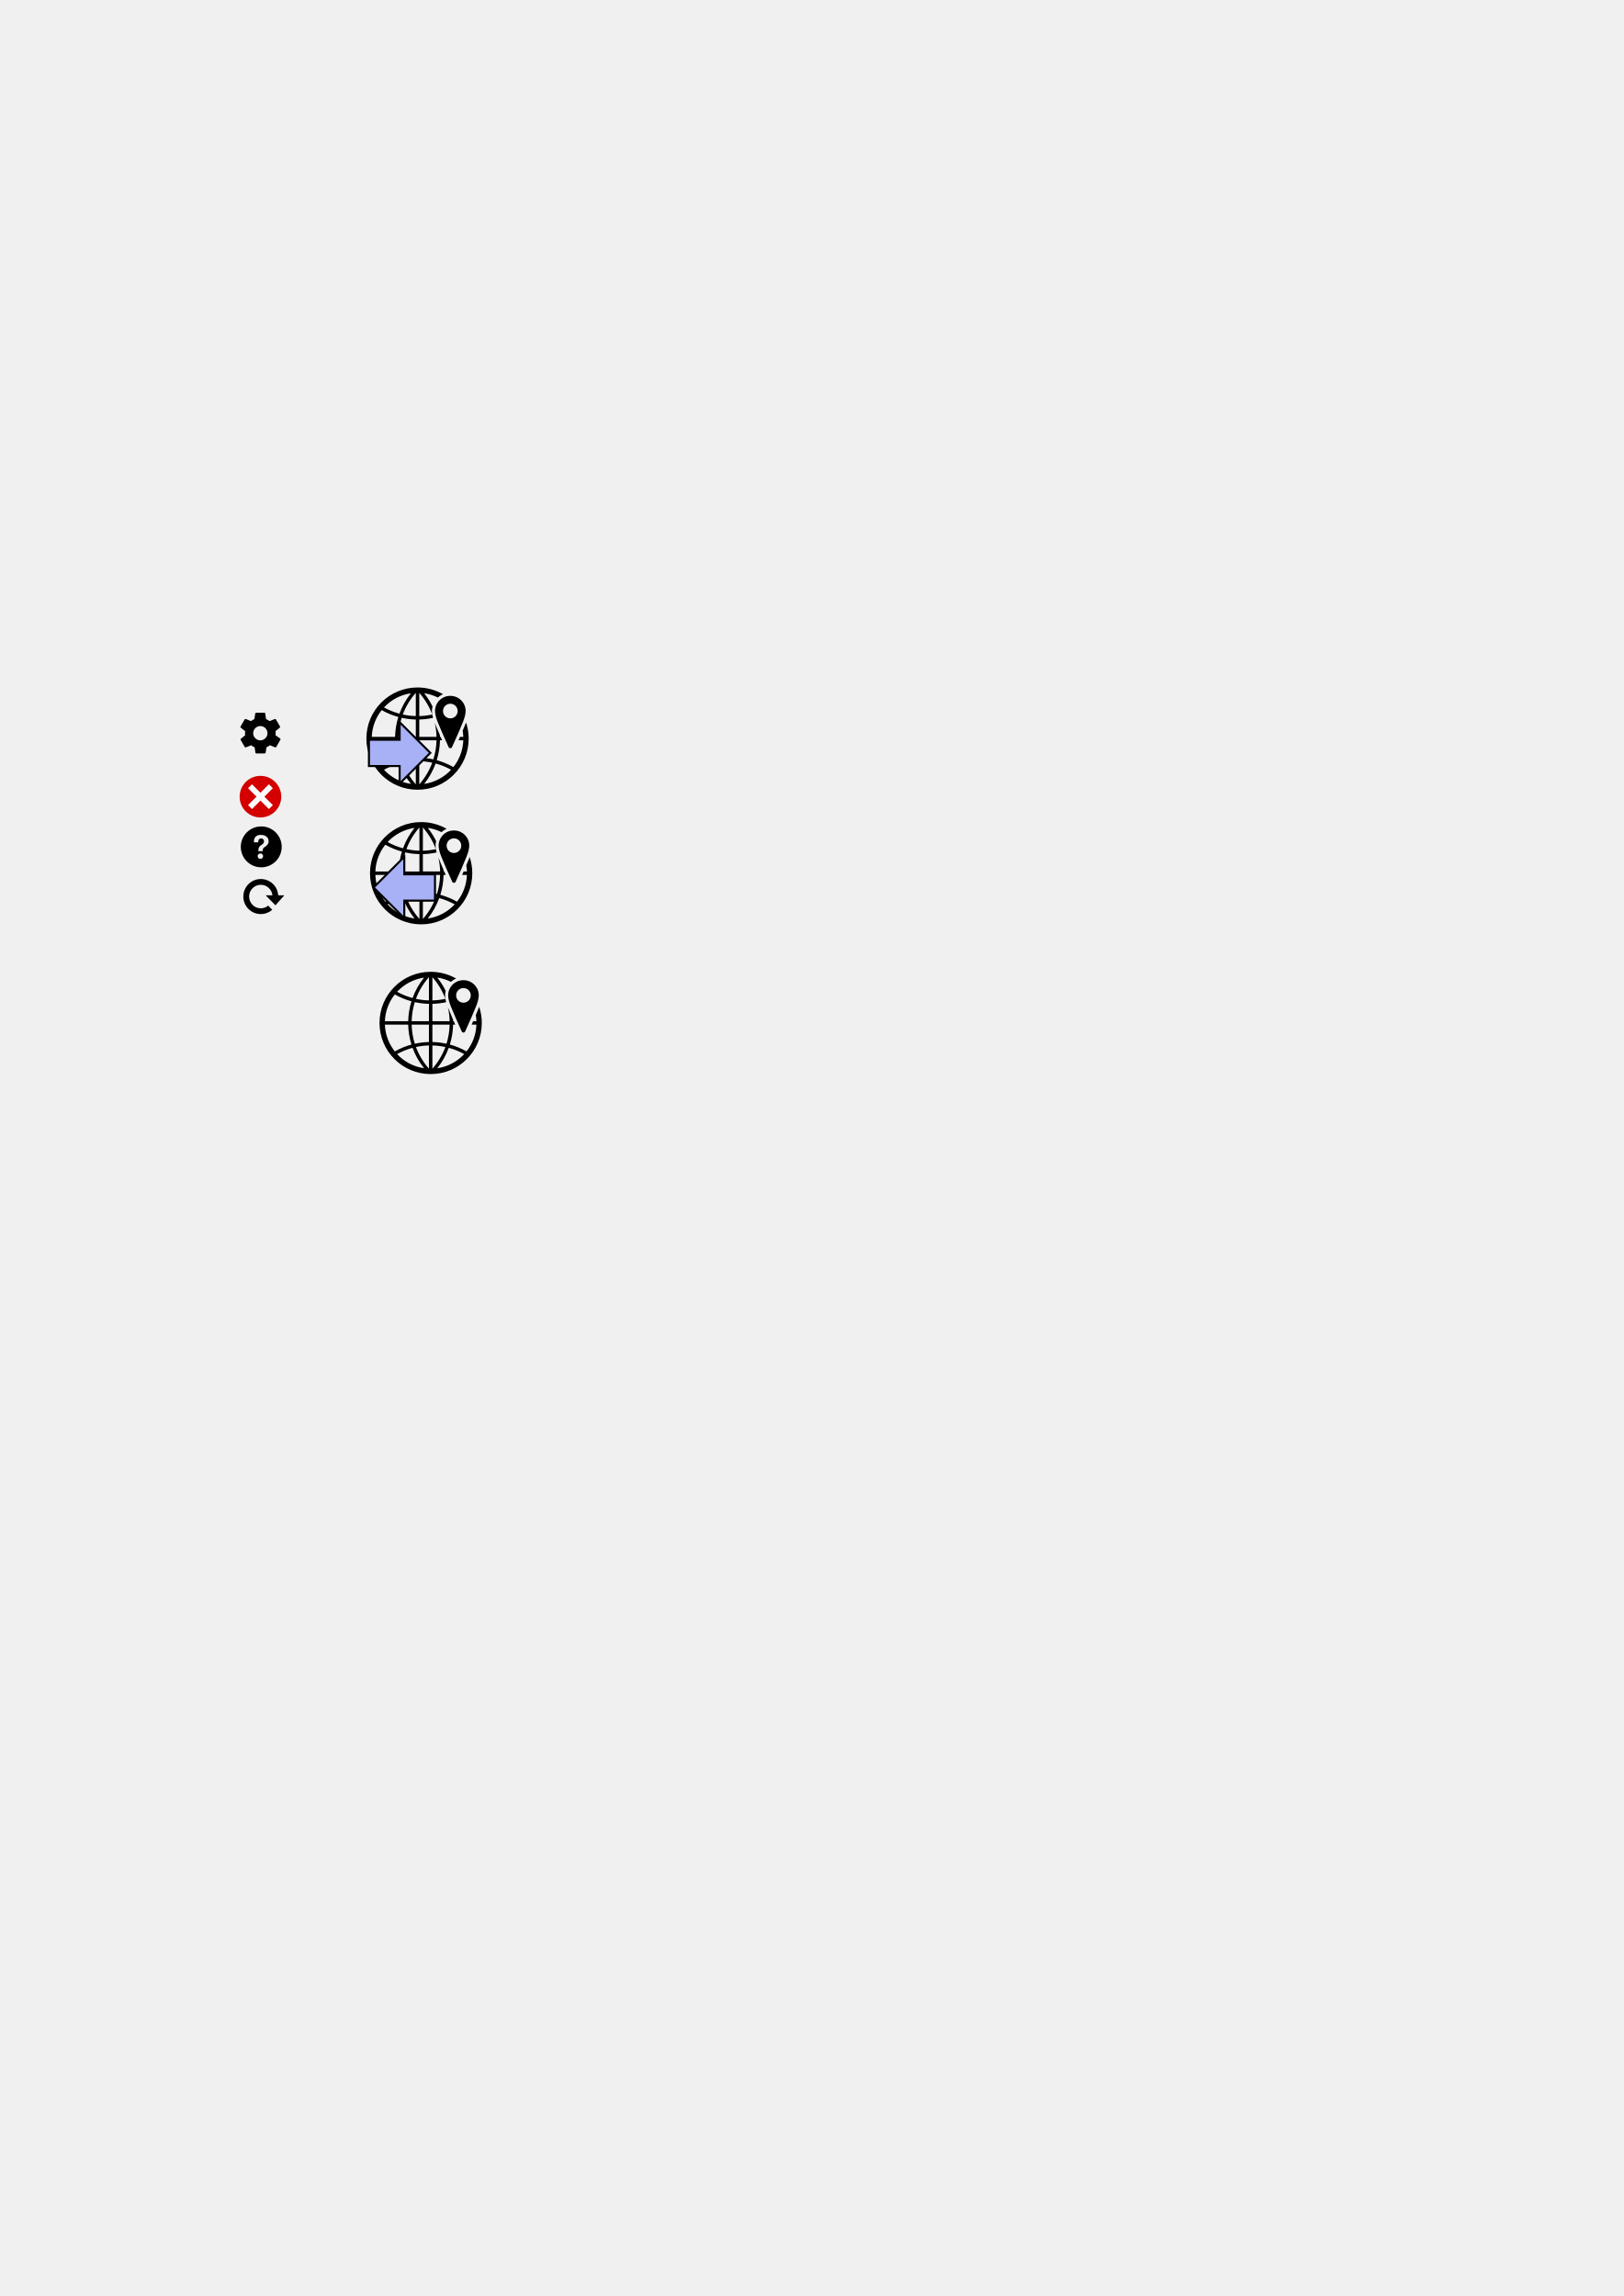
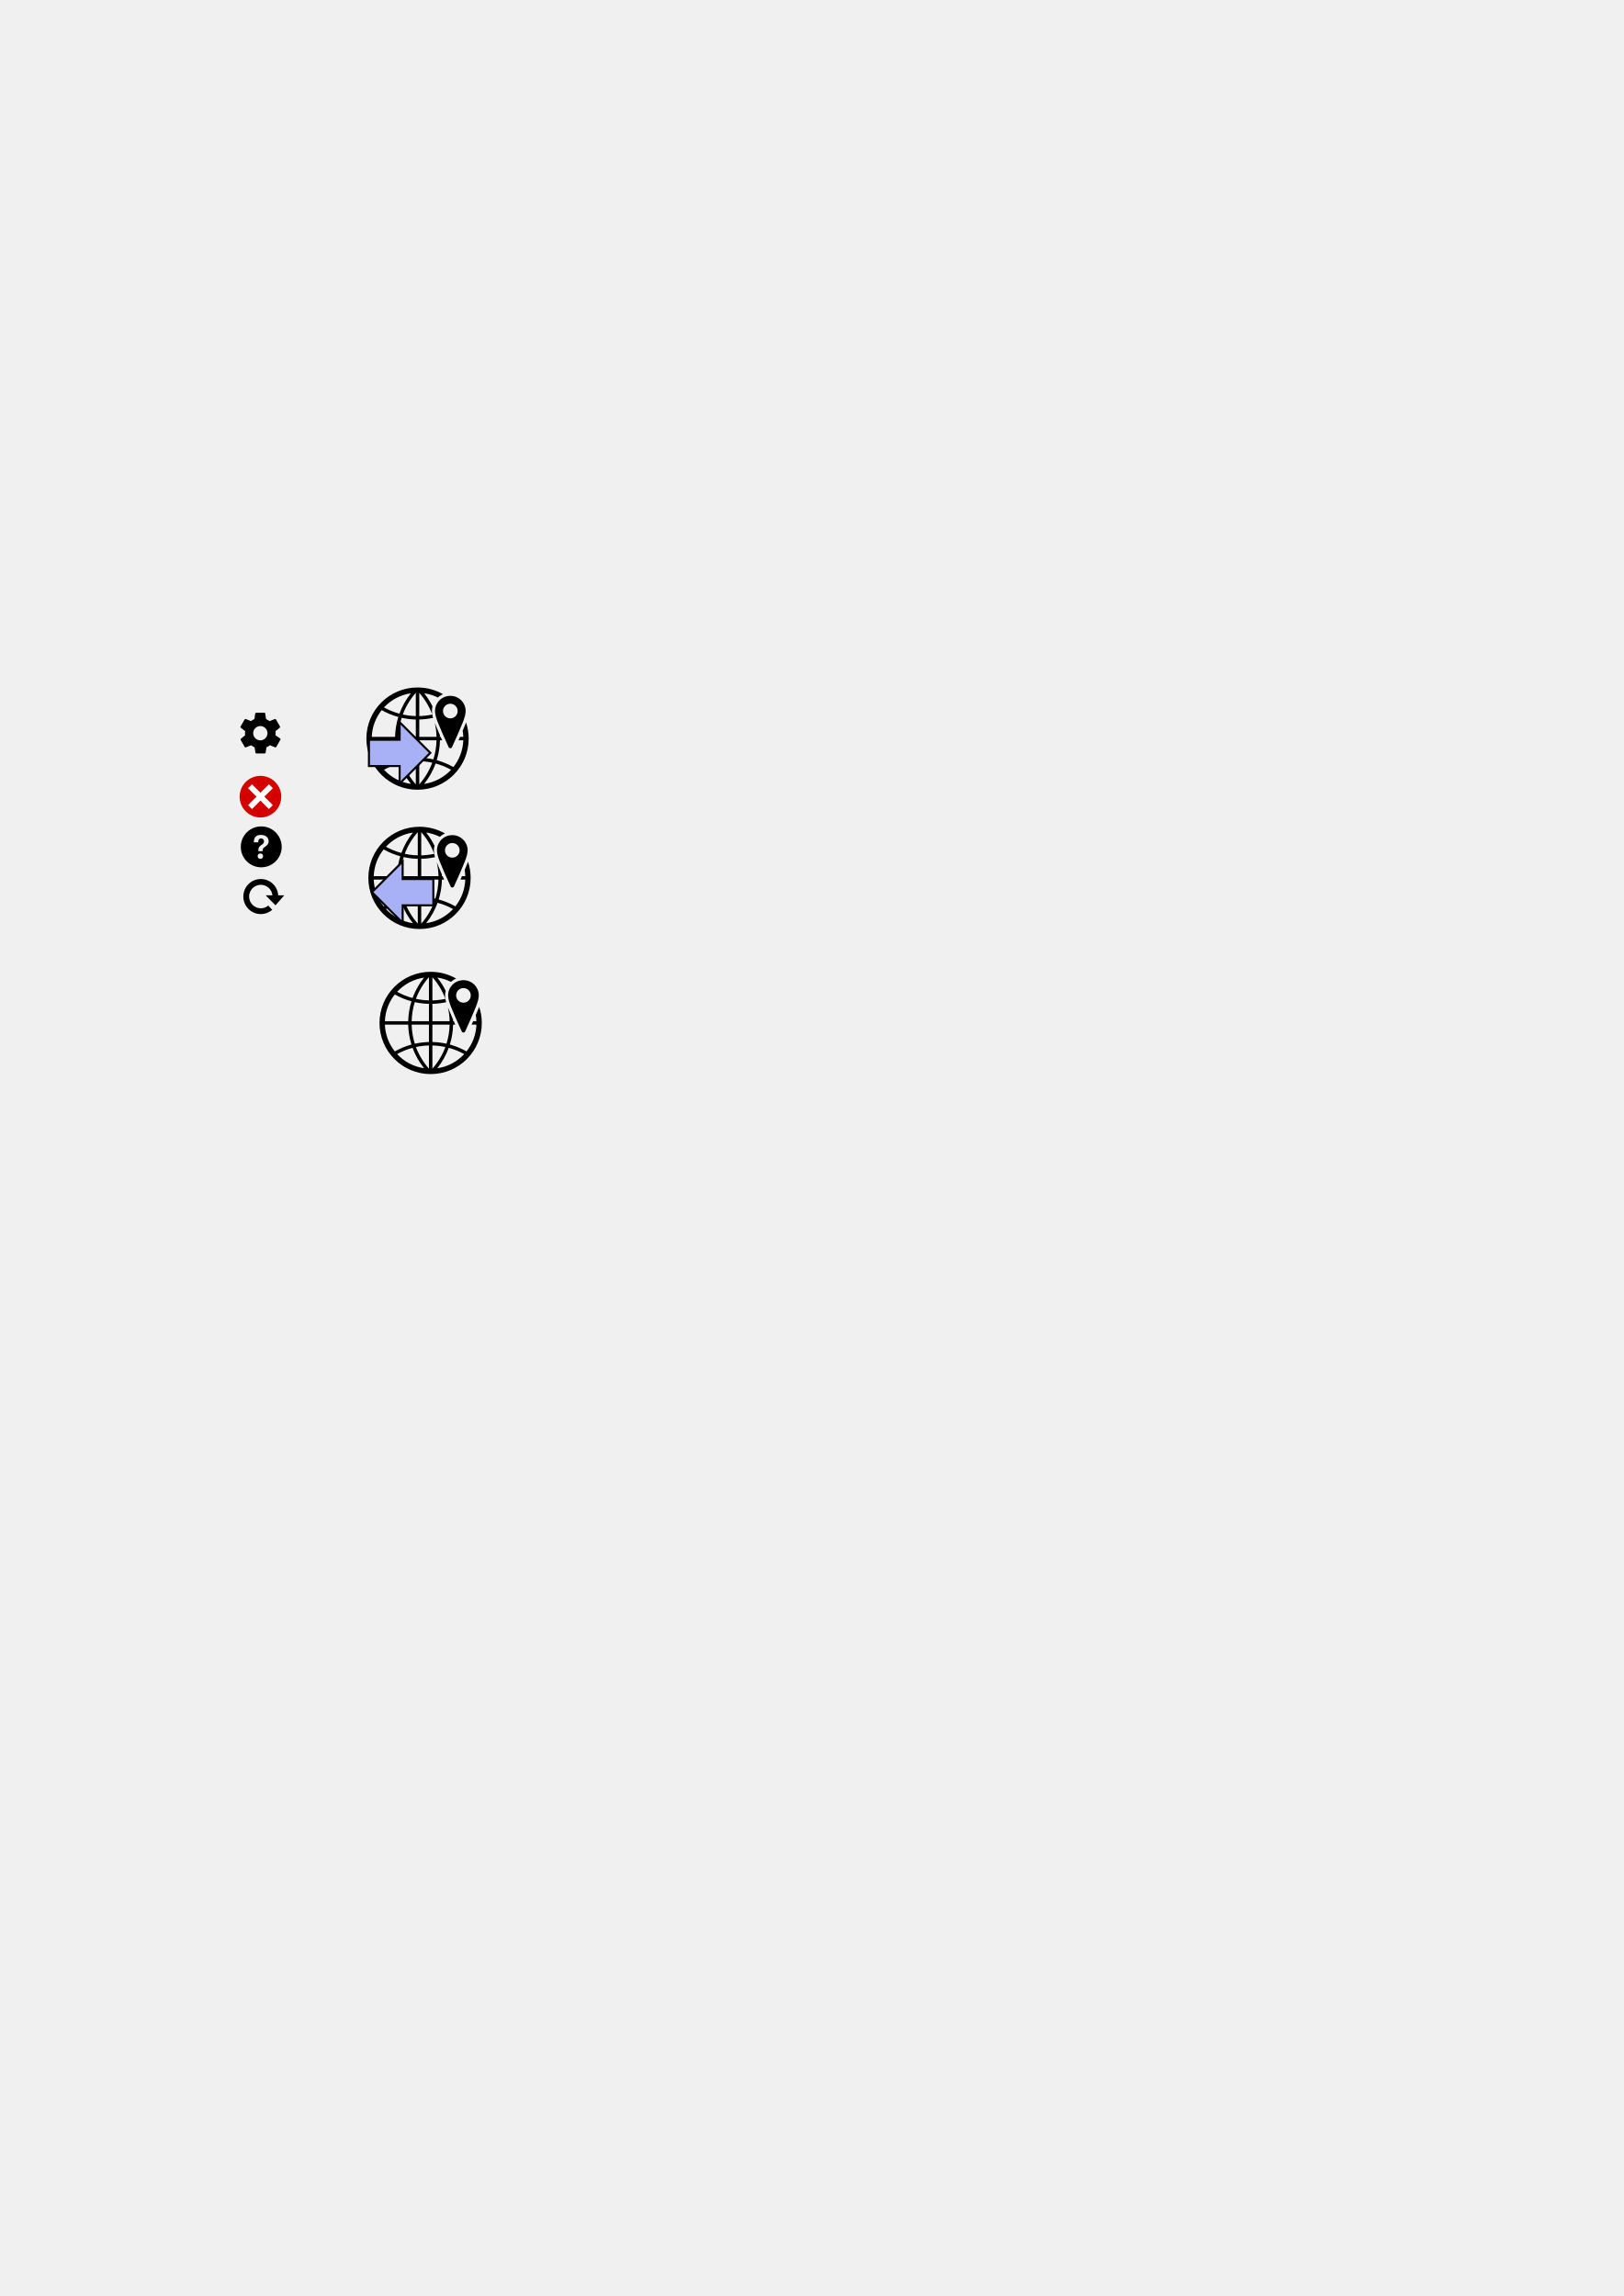
<svg xmlns="http://www.w3.org/2000/svg" width="210mm" height="297mm" viewBox="0 0 210 297" version="1.1" id="svg8">
  <defs id="defs2" />
  <g id="layer1">
    <circle style="opacity:1;fill:#d40000;fill-opacity:1;fill-rule:nonzero;stroke:none;stroke-width:4.4;stroke-miterlimit:4;stroke-dasharray:none;stroke-opacity:1" id="path815" cx="33.685" cy="103.053" r="2.691" />
    <rect style="opacity:1;fill:#ffffff;fill-opacity:1;fill-rule:nonzero;stroke:none;stroke-width:4.4;stroke-miterlimit:4;stroke-dasharray:none;stroke-opacity:1" id="rect834" width="0.718" height="3.815" x="96.329" y="47.143" transform="rotate(45)" />
    <rect style="opacity:1;fill:#ffffff;fill-opacity:1;fill-rule:nonzero;stroke:none;stroke-width:4.4;stroke-miterlimit:4;stroke-dasharray:none;stroke-opacity:1" id="rect834-6" width="0.718" height="3.815" x="-49.41" y="94.781" transform="rotate(-45)" />
    <g transform="matrix(0.2645833,0,0,0.2645833,31.02457,92.19738)" style="fill:none;fill-rule:evenodd;stroke:none;stroke-width:1" id="Page-1">
      <g style="fill:#000000" id="Core" transform="translate(-464,-380)">
        <g id="settings" transform="translate(464,380)">
          <path d="m 17.4,11 c 0,-0.3 0.1,-0.6 0.1,-1 0,-0.4 0,-0.7 -0.1,-1 l 2.1,-1.7 c 0.2,-0.2 0.2,-0.4 0.1,-0.6 l -2,-3.5 C 17.5,3.1 17.3,3 17,3.1 l -2.5,1 C 14,3.7 13.4,3.4 12.8,3.1 L 12.4,0.5 C 12.5,0.2 12.2,0 12,0 H 8 C 7.8,0 7.5,0.2 7.5,0.4 L 7.1,3.1 C 6.5,3.3 6,3.7 5.4,4.1 L 3,3.1 C 2.7,3 2.5,3.1 2.3,3.3 l -2,3.5 c -0.1,0.1 0,0.4 0.2,0.6 L 2.6,9 c 0,0.3 -0.1,0.6 -0.1,1 0,0.4 0,0.7 0.1,1 l -2.1,1.7 c -0.2,0.2 -0.2,0.4 -0.1,0.6 l 2,3.5 C 2.5,16.9 2.7,17 3,16.9 l 2.5,-1 c 0.5,0.4 1.1,0.7 1.7,1 l 0.4,2.6 c 0,0.2 0.2,0.4 0.5,0.4 h 4 c 0.2,0 0.5,-0.2 0.5,-0.4 L 13,16.9 c 0.6,-0.3 1.2,-0.6 1.7,-1 l 2.5,1 c 0.2,0.1 0.5,0 0.6,-0.2 l 2,-3.5 C 19.9,13 19.9,12.7 19.7,12.6 Z M 10,13.5 C 8.1,13.5 6.5,11.9 6.5,10 6.5,8.1 8.1,6.5 10,6.5 c 1.9,0 3.5,1.6 3.5,3.5 0,1.9 -1.6,3.5 -3.5,3.5 z" id="Shape" />
        </g>
      </g>
    </g>
    <g transform="matrix(0.2645833,0,0,0.2645833,-47.13363,17.41101)" id="g4">
      <path d="m 305.844,338.229 c -5.522,0 -10,4.478 -10,10 0,5.522 4.478,10 10,10 5.522,0 10,-4.478 10,-10 0,-5.522 -4.478,-10 -10,-10 z m 0.902,14.585 c -0.022,0.795 -0.612,1.286 -1.375,1.263 -0.732,-0.022 -1.308,-0.545 -1.286,-1.344 0.022,-0.795 0.629,-1.299 1.362,-1.277 0.768,0.022 1.326,0.562 1.299,1.357 z m 2.174,-5.683 c -0.188,0.263 -0.607,0.603 -1.134,1.013 l -0.585,0.402 c -0.286,0.219 -0.464,0.478 -0.558,0.772 -0.049,0.156 -0.085,0.562 -0.094,0.835 -0.005,0.054 -0.036,0.174 -0.201,0.174 -0.165,0 -1.562,0 -1.746,0 -0.183,0 -0.205,-0.107 -0.201,-0.161 0.027,-0.741 0.134,-1.353 0.442,-1.844 0.415,-0.661 1.585,-1.357 1.585,-1.357 0.179,-0.134 0.317,-0.277 0.424,-0.433 0.196,-0.268 0.357,-0.567 0.357,-0.888 0,-0.371 -0.089,-0.723 -0.326,-1.018 -0.277,-0.344 -0.576,-0.509 -1.152,-0.509 -0.567,0 -0.897,0.286 -1.134,0.661 -0.237,0.375 -0.196,0.817 -0.196,1.219 h -2.174 c 0,-1.518 0.397,-2.487 1.237,-3.058 0.567,-0.388 1.29,-0.558 2.134,-0.558 1.107,0 1.987,0.205 2.763,0.795 0.719,0.545 1.098,1.312 1.098,2.348 0,0.638 -0.223,1.174 -0.54,1.607 z" id="path2" style="stroke-width:1" />
    </g>
    <path d="m 35.629,117.108 1.134,-1.291 h -0.781 c -0.08,-1.192 -1.05,-2.111 -2.253,-2.111 -1.245,0 -2.258,1.017 -2.258,2.268 0,1.251 1.013,2.268 2.258,2.268 0.509,0 0.99,-0.167 1.39,-0.481 l 0.089,-0.07 -0.51,-0.546 -0.073,0.054 c -0.261,0.193 -0.571,0.294 -0.895,0.294 -0.834,0 -1.513,-0.682 -1.513,-1.52 0,-0.839 0.679,-1.52 1.513,-1.52 0.784,0 1.426,0.591 1.505,1.362 h -0.875 z" id="path2-7" style="stroke-width:0.265" />
    <g transform="matrix(0.02645833,0,0,0.02645833,47.22787,88.76863)" id="g8" style="stroke-width:10">
      <path d="m 416.3,47 c -13,0 -26,3.2 -37.3,9.6 -20.3,11.5 -34.7,33.1 -37.1,56.4 -2.2,21.7 5.3,43 13.2,63.3 7.2,18.7 37.7,89.7 53.1,121.8 3.3,6.8 12.9,6.8 16.2,0 15.5,-32.4 46.2,-104 53.5,-123 7.9,-20.5 15.4,-42.1 12.7,-63.9 C 487.5,86 469.8,63.3 446.5,53.2 437,49.1 426.6,47 416.3,47 Z m 0,110.1 c -19.8,0 -35.8,-16 -35.8,-35.8 0,-19.8 16,-35.8 35.8,-35.8 19.8,0 35.8,16 35.8,35.8 0,19.8 -16,35.8 -35.8,35.8 z" id="path2-3" style="stroke-width:10" />
      <g id="g6" style="stroke-width:10">
        <path d="m 491.9,180.4 c -2.8,7.2 -8.5,21 -15.3,37.1 1.7,9.8 2.8,19.8 3.1,30 h -16.1 c -2.5,5.7 -5,11.4 -7.4,16.9 h 23.5 c -1.8,49.4 -19.7,94.7 -48.4,130.8 -25.9,-14.7 -53.3,-25.9 -81.5,-33.6 9.8,-31.6 15.1,-64.4 15.9,-97.3 h 10.6 c -2.5,-5.6 -5,-11.2 -7.4,-16.9 h -3.2 c -0.1,-2.7 -0.2,-5.4 -0.3,-8.1 -10.9,-25 -20.7,-48.4 -24.3,-57.8 -0.3,-0.9 -0.7,-1.8 -1,-2.7 5.2,22.5 8.2,45.5 8.7,68.6 h -84.3 v -84.8 c 22.6,-0.5 45.1,-3.2 67.3,-8 -4,-14 -6.3,-28.4 -4.8,-43.3 0.4,-4.2 1.2,-8.4 2.3,-12.6 -11.1,-22.5 -24.7,-44.2 -40.9,-64.4 23.8,3.4 46.3,10.6 67.1,20.9 4.9,-4.5 10.3,-8.6 16.2,-11.9 2.9,-1.6 5.8,-3.1 8.9,-4.4 C 343.8,18.1 301.3,6 256,6 117.9,6 6,117.9 6,256 c 0,138.1 111.9,250 250,250 138.1,0 250,-111.9 250,-250 0,-27.6 -4.5,-54.2 -12.8,-79.1 -0.4,1.2 -0.9,2.4 -1.3,3.5 z M 264.5,32.4 c 28.2,31.9 49.3,67.9 63.4,105.9 -20.9,4.5 -42.1,7 -63.4,7.6 z m -40.8,2.1 C 199.4,64.7 180.5,98.4 167.5,134.2 141.5,127.2 116.1,117 92,103.6 126,67.1 172,41.9 223.7,34.5 Z M 80.8,116.7 c 25.9,14.7 53.2,25.9 81.3,33.5 -9.7,31.2 -15.1,63.9 -15.9,97.3 H 32.3 C 34.1,198.2 52,152.9 80.8,116.7 Z M 32.3,264.4 h 113.9 c 0.8,33.5 6.2,66.1 15.9,97.3 -28.1,7.7 -55.4,18.8 -81.3,33.5 C 52,359.1 34.1,313.8 32.3,264.4 Z M 92,408.3 c 24.1,-13.3 49.4,-23.5 75.5,-30.6 13.1,35.9 32,69.5 56.2,99.7 C 172,470 126,444.9 92,408.3 Z m 155.6,71.3 C 219.8,448.1 198.4,412.3 184,373.7 c 20.9,-4.5 42.2,-7.1 63.6,-7.6 z m 0,-130.3 c -23.2,0.5 -46.3,3.4 -69.1,8.4 -9.4,-29.9 -14.6,-61.2 -15.4,-93.3 h 84.5 z m 0,-101.7 h -84.5 c 0.8,-32.1 6,-63.4 15.4,-93.3 22.7,5.1 45.9,7.9 69.1,8.4 z m 0,-101.8 C 226.3,145.3 205,142.7 184,138.2 198.3,99.6 219.7,63.8 247.6,32.3 Z m 16.9,118.6 h 84.3 c -0.8,31.5 -5.9,62.9 -15.4,93.2 -22.7,-5 -45.7,-7.8 -68.9,-8.4 z m 0,101.8 c 21.3,0.5 42.5,3 63.4,7.6 -14.1,38 -35.2,74 -63.4,105.9 z m 23.8,111.3 c 24.5,-30.6 43.2,-64.4 56.1,-99.8 26.1,7 51.5,17.2 75.7,30.6 -34.1,36.6 -80.1,61.8 -131.8,69.2 z" id="path4" style="stroke-width:10" />
      </g>
    </g>
    <g transform="matrix(0.2834823,0,0,0.2834823,47.15038,92.85363)" id="arrow_x5F_full_x5F_right" style="fill:#a8b1f5;fill-opacity:1;stroke:#000000;stroke-width:0.933;stroke-opacity:1">
      <polygon points="30,16 16,2.001 16,10 2,10 2,22 16,22 16,30 " id="polygon5" style="fill:#a8b1f5;fill-opacity:1;stroke:#000000;stroke-width:0.933;stroke-opacity:1" />
    </g>
-     <g transform="matrix(0.02645886,0,0,0.02645886,47.69454,106.1812)" id="g8-6" style="stroke-width:10">
-       <path d="m 416.3,47 c -13,0 -26,3.2 -37.3,9.6 -20.3,11.5 -34.7,33.1 -37.1,56.4 -2.2,21.7 5.3,43 13.2,63.3 7.2,18.7 37.7,89.7 53.1,121.8 3.3,6.8 12.9,6.8 16.2,0 15.5,-32.4 46.2,-104 53.5,-123 7.9,-20.5 15.4,-42.1 12.7,-63.9 C 487.5,86 469.8,63.3 446.5,53.2 437,49.1 426.6,47 416.3,47 Z m 0,110.1 c -19.8,0 -35.8,-16 -35.8,-35.8 0,-19.8 16,-35.8 35.8,-35.8 19.8,0 35.8,16 35.8,35.8 0,19.8 -16,35.8 -35.8,35.8 z" id="path2-3-7" style="stroke-width:10" />
-       <g id="g6-5" style="stroke-width:10">
-         <path d="m 491.9,180.4 c -2.8,7.2 -8.5,21 -15.3,37.1 1.7,9.8 2.8,19.8 3.1,30 h -16.1 c -2.5,5.7 -5,11.4 -7.4,16.9 h 23.5 c -1.8,49.4 -19.7,94.7 -48.4,130.8 -25.9,-14.7 -53.3,-25.9 -81.5,-33.6 9.8,-31.6 15.1,-64.4 15.9,-97.3 h 10.6 c -2.5,-5.6 -5,-11.2 -7.4,-16.9 h -3.2 c -0.1,-2.7 -0.2,-5.4 -0.3,-8.1 -10.9,-25 -20.7,-48.4 -24.3,-57.8 -0.3,-0.9 -0.7,-1.8 -1,-2.7 5.2,22.5 8.2,45.5 8.7,68.6 h -84.3 v -84.8 c 22.6,-0.5 45.1,-3.2 67.3,-8 -4,-14 -6.3,-28.4 -4.8,-43.3 0.4,-4.2 1.2,-8.4 2.3,-12.6 -11.1,-22.5 -24.7,-44.2 -40.9,-64.4 23.8,3.4 46.3,10.6 67.1,20.9 4.9,-4.5 10.3,-8.6 16.2,-11.9 2.9,-1.6 5.8,-3.1 8.9,-4.4 C 343.8,18.1 301.3,6 256,6 117.9,6 6,117.9 6,256 c 0,138.1 111.9,250 250,250 138.1,0 250,-111.9 250,-250 0,-27.6 -4.5,-54.2 -12.8,-79.1 -0.4,1.2 -0.9,2.4 -1.3,3.5 z M 264.5,32.4 c 28.2,31.9 49.3,67.9 63.4,105.9 -20.9,4.5 -42.1,7 -63.4,7.6 z m -40.8,2.1 C 199.4,64.7 180.5,98.4 167.5,134.2 141.5,127.2 116.1,117 92,103.6 126,67.1 172,41.9 223.7,34.5 Z M 80.8,116.7 c 25.9,14.7 53.2,25.9 81.3,33.5 -9.7,31.2 -15.1,63.9 -15.9,97.3 H 32.3 C 34.1,198.2 52,152.9 80.8,116.7 Z M 32.3,264.4 h 113.9 c 0.8,33.5 6.2,66.1 15.9,97.3 -28.1,7.7 -55.4,18.8 -81.3,33.5 C 52,359.1 34.1,313.8 32.3,264.4 Z M 92,408.3 c 24.1,-13.3 49.4,-23.5 75.5,-30.6 13.1,35.9 32,69.5 56.2,99.7 C 172,470 126,444.9 92,408.3 Z m 155.6,71.3 C 219.8,448.1 198.4,412.3 184,373.7 c 20.9,-4.5 42.2,-7.1 63.6,-7.6 z m 0,-130.3 c -23.2,0.5 -46.3,3.4 -69.1,8.4 -9.4,-29.9 -14.6,-61.2 -15.4,-93.3 h 84.5 z m 0,-101.7 h -84.5 c 0.8,-32.1 6,-63.4 15.4,-93.3 22.7,5.1 45.9,7.9 69.1,8.4 z m 0,-101.8 C 226.3,145.3 205,142.7 184,138.2 198.3,99.6 219.7,63.8 247.6,32.3 Z m 16.9,118.6 h 84.3 c -0.8,31.5 -5.9,62.9 -15.4,93.2 -22.7,-5 -45.7,-7.8 -68.9,-8.4 z m 0,101.8 c 21.3,0.5 42.5,3 63.4,7.6 -14.1,38 -35.2,74 -63.4,105.9 z m 23.8,111.3 c 24.5,-30.6 43.2,-64.4 56.1,-99.8 26.1,7 51.5,17.2 75.7,30.6 -34.1,36.6 -80.1,61.8 -131.8,69.2 z" id="path4-3" style="stroke-width:10" />
-       </g>
-     </g>
-     <g transform="matrix(-0.283488,0,0,-0.283488,56.82567,119.3382)" id="arrow_x5F_full_x5F_right-5" style="fill:#a8b1f5;fill-opacity:1;stroke:#000000;stroke-width:0.933;stroke-opacity:1">
-       <polygon points="2,10 2,22 16,22 16,30 30,16 16,2.001 16,10 " id="polygon5-6" style="fill:#a8b1f5;fill-opacity:1;stroke:#000000;stroke-width:0.933;stroke-opacity:1" />
-     </g>
    <g transform="matrix(0.02645833,0,0,0.02645833,48.92544,125.5487)" id="g8-2" style="stroke-width:10">
      <path d="m 416.3,47 c -13,0 -26,3.2 -37.3,9.6 -20.3,11.5 -34.7,33.1 -37.1,56.4 -2.2,21.7 5.3,43 13.2,63.3 7.2,18.7 37.7,89.7 53.1,121.8 3.3,6.8 12.9,6.8 16.2,0 15.5,-32.4 46.2,-104 53.5,-123 7.9,-20.5 15.4,-42.1 12.7,-63.9 C 487.5,86 469.8,63.3 446.5,53.2 437,49.1 426.6,47 416.3,47 Z m 0,110.1 c -19.8,0 -35.8,-16 -35.8,-35.8 0,-19.8 16,-35.8 35.8,-35.8 19.8,0 35.8,16 35.8,35.8 0,19.8 -16,35.8 -35.8,35.8 z" id="path2-3-9" style="stroke-width:10" />
      <g id="g6-1" style="stroke-width:10">
        <path d="m 491.9,180.4 c -2.8,7.2 -8.5,21 -15.3,37.1 1.7,9.8 2.8,19.8 3.1,30 h -16.1 c -2.5,5.7 -5,11.4 -7.4,16.9 h 23.5 c -1.8,49.4 -19.7,94.7 -48.4,130.8 -25.9,-14.7 -53.3,-25.9 -81.5,-33.6 9.8,-31.6 15.1,-64.4 15.9,-97.3 h 10.6 c -2.5,-5.6 -5,-11.2 -7.4,-16.9 h -3.2 c -0.1,-2.7 -0.2,-5.4 -0.3,-8.1 -10.9,-25 -20.7,-48.4 -24.3,-57.8 -0.3,-0.9 -0.7,-1.8 -1,-2.7 5.2,22.5 8.2,45.5 8.7,68.6 h -84.3 v -84.8 c 22.6,-0.5 45.1,-3.2 67.3,-8 -4,-14 -6.3,-28.4 -4.8,-43.3 0.4,-4.2 1.2,-8.4 2.3,-12.6 -11.1,-22.5 -24.7,-44.2 -40.9,-64.4 23.8,3.4 46.3,10.6 67.1,20.9 4.9,-4.5 10.3,-8.6 16.2,-11.9 2.9,-1.6 5.8,-3.1 8.9,-4.4 C 343.8,18.1 301.3,6 256,6 117.9,6 6,117.9 6,256 c 0,138.1 111.9,250 250,250 138.1,0 250,-111.9 250,-250 0,-27.6 -4.5,-54.2 -12.8,-79.1 -0.4,1.2 -0.9,2.4 -1.3,3.5 z M 264.5,32.4 c 28.2,31.9 49.3,67.9 63.4,105.9 -20.9,4.5 -42.1,7 -63.4,7.6 z m -40.8,2.1 C 199.4,64.7 180.5,98.4 167.5,134.2 141.5,127.2 116.1,117 92,103.6 126,67.1 172,41.9 223.7,34.5 Z M 80.8,116.7 c 25.9,14.7 53.2,25.9 81.3,33.5 -9.7,31.2 -15.1,63.9 -15.9,97.3 H 32.3 C 34.1,198.2 52,152.9 80.8,116.7 Z M 32.3,264.4 h 113.9 c 0.8,33.5 6.2,66.1 15.9,97.3 -28.1,7.7 -55.4,18.8 -81.3,33.5 C 52,359.1 34.1,313.8 32.3,264.4 Z M 92,408.3 c 24.1,-13.3 49.4,-23.5 75.5,-30.6 13.1,35.9 32,69.5 56.2,99.7 C 172,470 126,444.9 92,408.3 Z m 155.6,71.3 C 219.8,448.1 198.4,412.3 184,373.7 c 20.9,-4.5 42.2,-7.1 63.6,-7.6 z m 0,-130.3 c -23.2,0.5 -46.3,3.4 -69.1,8.4 -9.4,-29.9 -14.6,-61.2 -15.4,-93.3 h 84.5 z m 0,-101.7 h -84.5 c 0.8,-32.1 6,-63.4 15.4,-93.3 22.7,5.1 45.9,7.9 69.1,8.4 z m 0,-101.8 C 226.3,145.3 205,142.7 184,138.2 198.3,99.6 219.7,63.8 247.6,32.3 Z m 16.9,118.6 h 84.3 c -0.8,31.5 -5.9,62.9 -15.4,93.2 -22.7,-5 -45.7,-7.8 -68.9,-8.4 z m 0,101.8 c 21.3,0.5 42.5,3 63.4,7.6 -14.1,38 -35.2,74 -63.4,105.9 z m 23.8,111.3 c 24.5,-30.6 43.2,-64.4 56.1,-99.8 26.1,7 51.5,17.2 75.7,30.6 -34.1,36.6 -80.1,61.8 -131.8,69.2 z" id="path4-2" style="stroke-width:10" />
      </g>
    </g>
+     <g transform="matrix(0.02645886,0,0,0.02645886,47.48225,106.7861)" id="g8-6" style="stroke-width:10">
+       <path d="m 416.3,47 c -13,0 -26,3.2 -37.3,9.6 -20.3,11.5 -34.7,33.1 -37.1,56.4 -2.2,21.7 5.3,43 13.2,63.3 7.2,18.7 37.7,89.7 53.1,121.8 3.3,6.8 12.9,6.8 16.2,0 15.5,-32.4 46.2,-104 53.5,-123 7.9,-20.5 15.4,-42.1 12.7,-63.9 C 487.5,86 469.8,63.3 446.5,53.2 437,49.1 426.6,47 416.3,47 Z m 0,110.1 c -19.8,0 -35.8,-16 -35.8,-35.8 0,-19.8 16,-35.8 35.8,-35.8 19.8,0 35.8,16 35.8,35.8 0,19.8 -16,35.8 -35.8,35.8 z" id="path2-3-7" style="stroke-width:10" />
+       <g id="g6-5" style="stroke-width:10">
+         <path d="m 491.9,180.4 c -2.8,7.2 -8.5,21 -15.3,37.1 1.7,9.8 2.8,19.8 3.1,30 h -16.1 c -2.5,5.7 -5,11.4 -7.4,16.9 h 23.5 c -1.8,49.4 -19.7,94.7 -48.4,130.8 -25.9,-14.7 -53.3,-25.9 -81.5,-33.6 9.8,-31.6 15.1,-64.4 15.9,-97.3 h 10.6 c -2.5,-5.6 -5,-11.2 -7.4,-16.9 h -3.2 c -0.1,-2.7 -0.2,-5.4 -0.3,-8.1 -10.9,-25 -20.7,-48.4 -24.3,-57.8 -0.3,-0.9 -0.7,-1.8 -1,-2.7 5.2,22.5 8.2,45.5 8.7,68.6 h -84.3 v -84.8 c 22.6,-0.5 45.1,-3.2 67.3,-8 -4,-14 -6.3,-28.4 -4.8,-43.3 0.4,-4.2 1.2,-8.4 2.3,-12.6 -11.1,-22.5 -24.7,-44.2 -40.9,-64.4 23.8,3.4 46.3,10.6 67.1,20.9 4.9,-4.5 10.3,-8.6 16.2,-11.9 2.9,-1.6 5.8,-3.1 8.9,-4.4 C 343.8,18.1 301.3,6 256,6 117.9,6 6,117.9 6,256 c 0,138.1 111.9,250 250,250 138.1,0 250,-111.9 250,-250 0,-27.6 -4.5,-54.2 -12.8,-79.1 -0.4,1.2 -0.9,2.4 -1.3,3.5 z M 264.5,32.4 c 28.2,31.9 49.3,67.9 63.4,105.9 -20.9,4.5 -42.1,7 -63.4,7.6 z m -40.8,2.1 C 199.4,64.7 180.5,98.4 167.5,134.2 141.5,127.2 116.1,117 92,103.6 126,67.1 172,41.9 223.7,34.5 Z M 80.8,116.7 c 25.9,14.7 53.2,25.9 81.3,33.5 -9.7,31.2 -15.1,63.9 -15.9,97.3 H 32.3 C 34.1,198.2 52,152.9 80.8,116.7 Z M 32.3,264.4 h 113.9 c 0.8,33.5 6.2,66.1 15.9,97.3 -28.1,7.7 -55.4,18.8 -81.3,33.5 C 52,359.1 34.1,313.8 32.3,264.4 Z M 92,408.3 c 24.1,-13.3 49.4,-23.5 75.5,-30.6 13.1,35.9 32,69.5 56.2,99.7 C 172,470 126,444.9 92,408.3 Z m 155.6,71.3 C 219.8,448.1 198.4,412.3 184,373.7 c 20.9,-4.5 42.2,-7.1 63.6,-7.6 z m 0,-130.3 c -23.2,0.5 -46.3,3.4 -69.1,8.4 -9.4,-29.9 -14.6,-61.2 -15.4,-93.3 h 84.5 z m 0,-101.7 h -84.5 c 0.8,-32.1 6,-63.4 15.4,-93.3 22.7,5.1 45.9,7.9 69.1,8.4 z m 0,-101.8 C 226.3,145.3 205,142.7 184,138.2 198.3,99.6 219.7,63.8 247.6,32.3 Z m 16.9,118.6 h 84.3 c -0.8,31.5 -5.9,62.9 -15.4,93.2 -22.7,-5 -45.7,-7.8 -68.9,-8.4 z m 0,101.8 c 21.3,0.5 42.5,3 63.4,7.6 -14.1,38 -35.2,74 -63.4,105.9 z m 23.8,111.3 c 24.5,-30.6 43.2,-64.4 56.1,-99.8 26.1,7 51.5,17.2 75.7,30.6 -34.1,36.6 -80.1,61.8 -131.8,69.2 z" id="path4-3" style="stroke-width:10" />
+       </g>
+     </g>
+     <g transform="matrix(-0.283488,0,0,-0.283488,56.61338,119.9431)" id="arrow_x5F_full_x5F_right-5" style="fill:#a8b1f5;fill-opacity:1;stroke:#000000;stroke-width:0.933;stroke-opacity:1">
+       <polygon points="30,16 16,2.001 16,10 2,10 2,22 16,22 16,30 " id="polygon5-6" style="fill:#a8b1f5;fill-opacity:1;stroke:#000000;stroke-width:0.933;stroke-opacity:1" />
+     </g>
  </g>
</svg>
